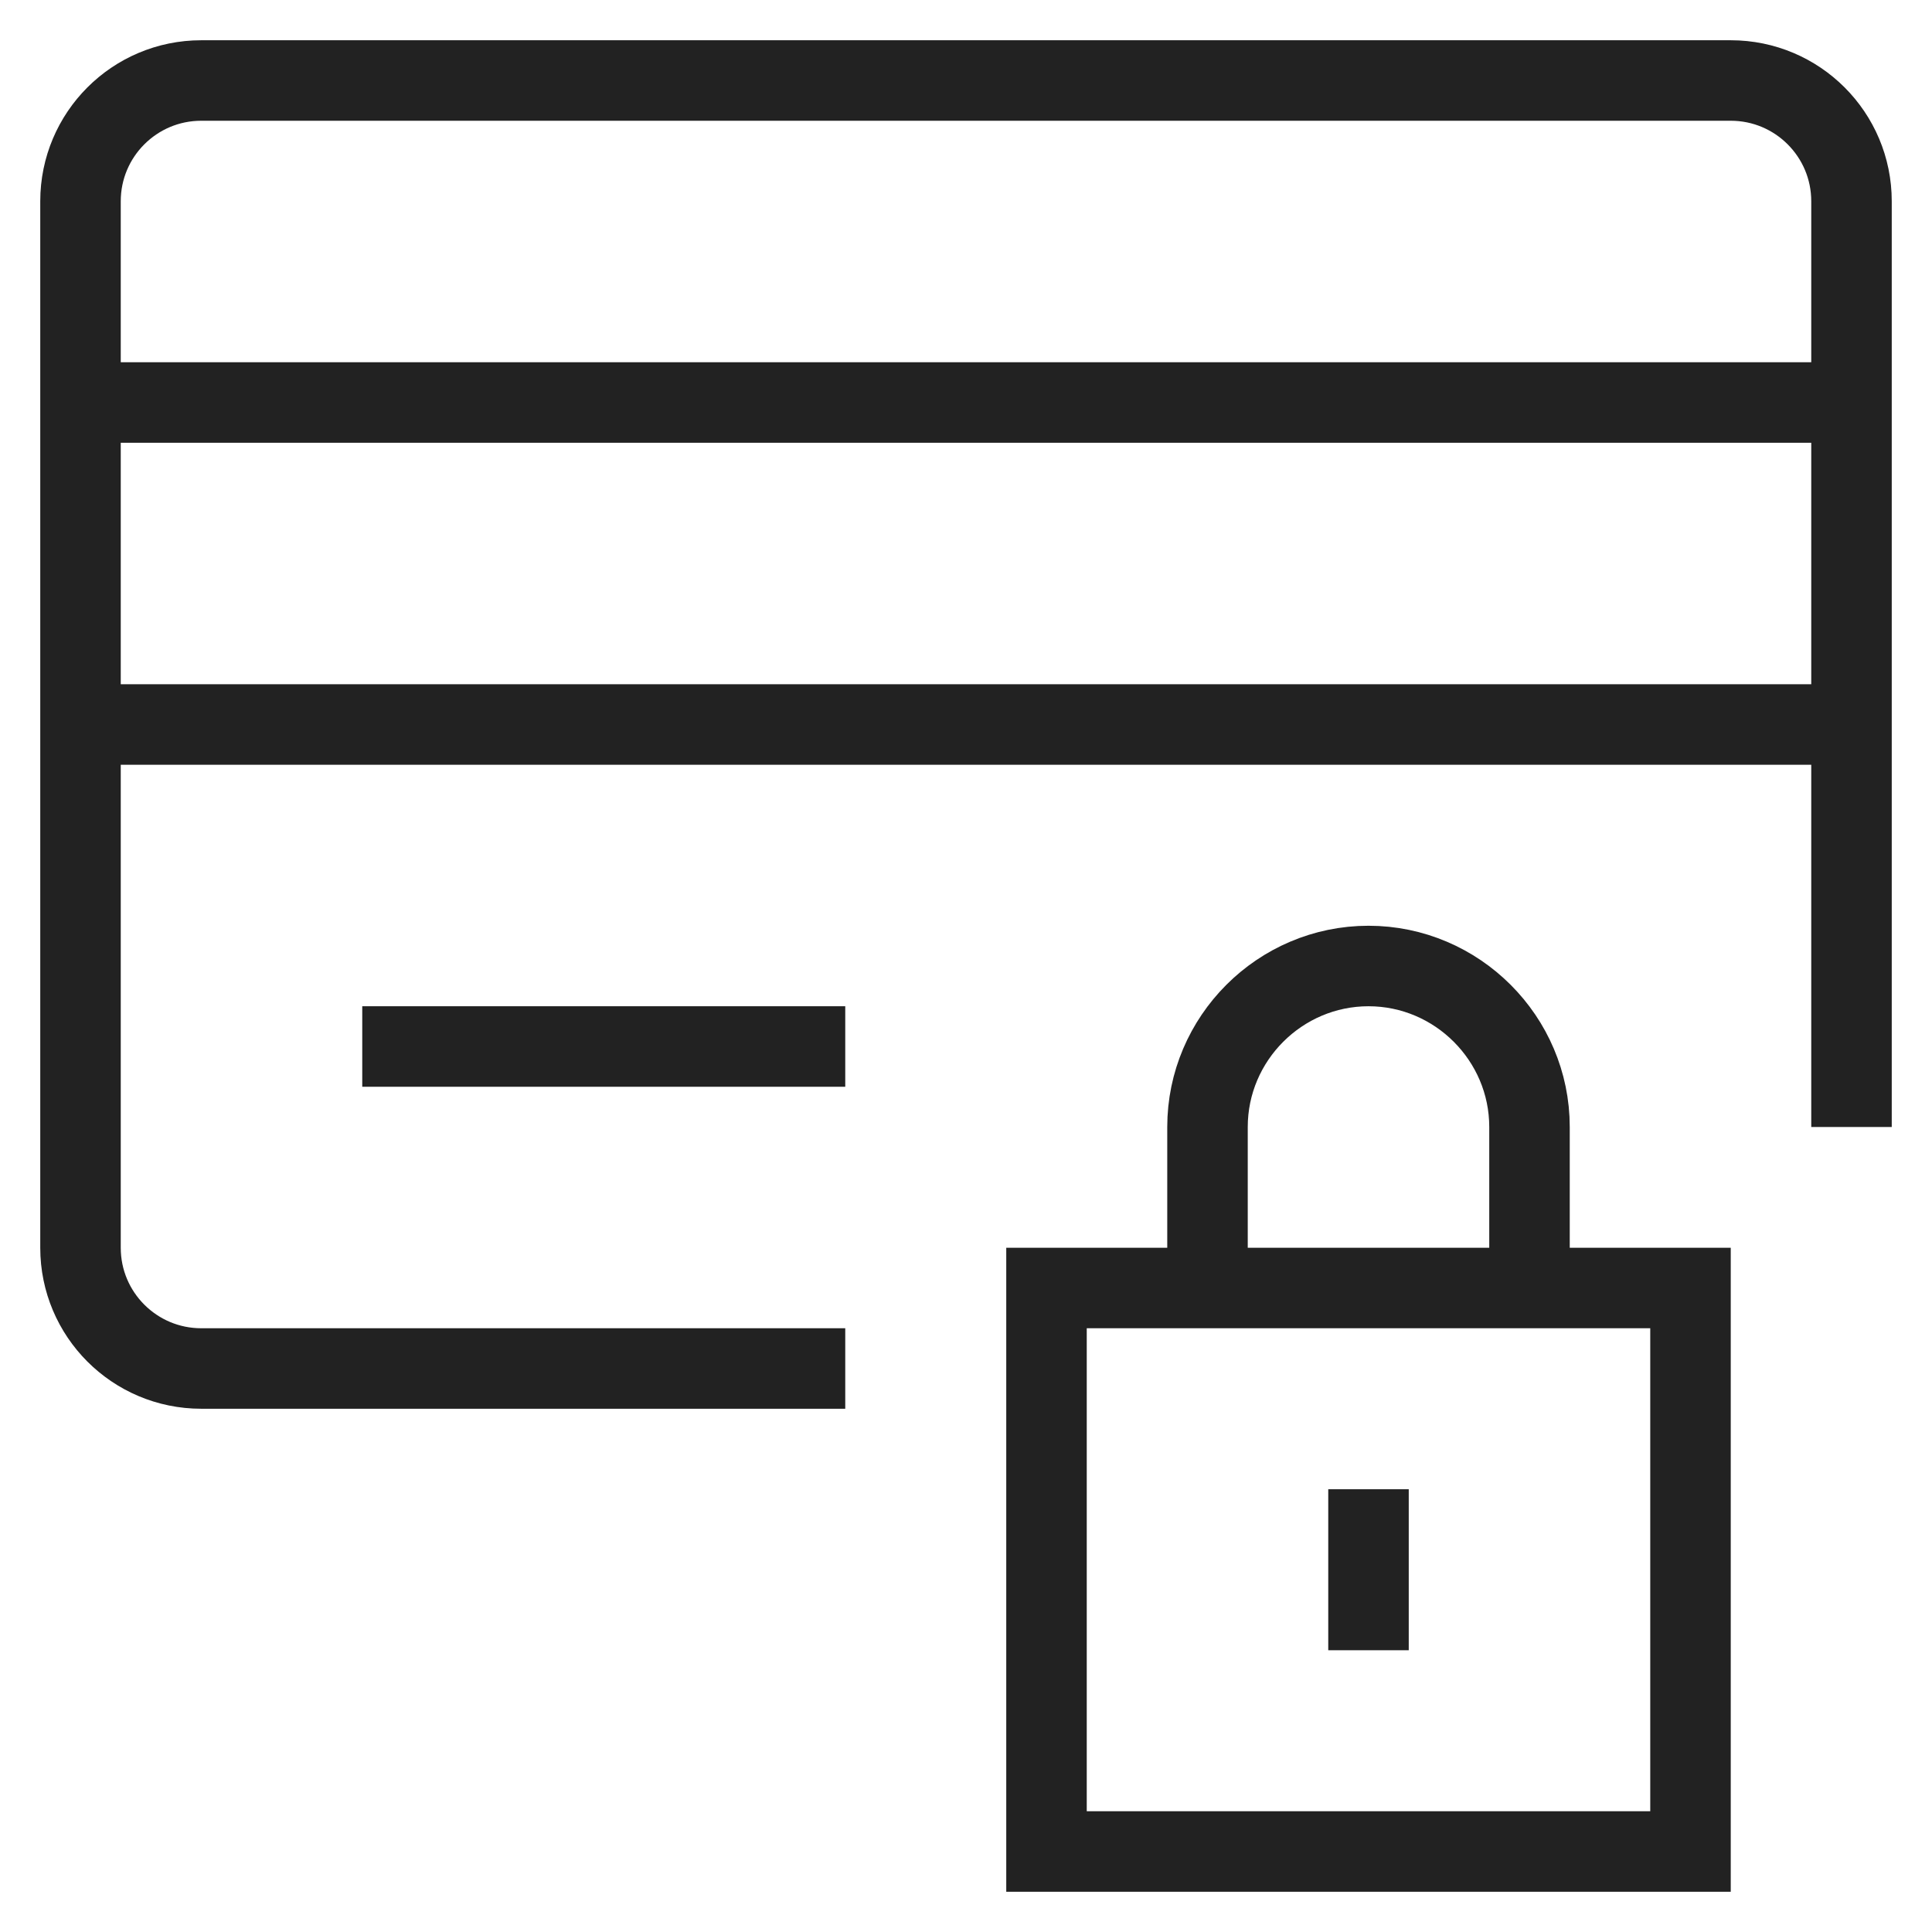
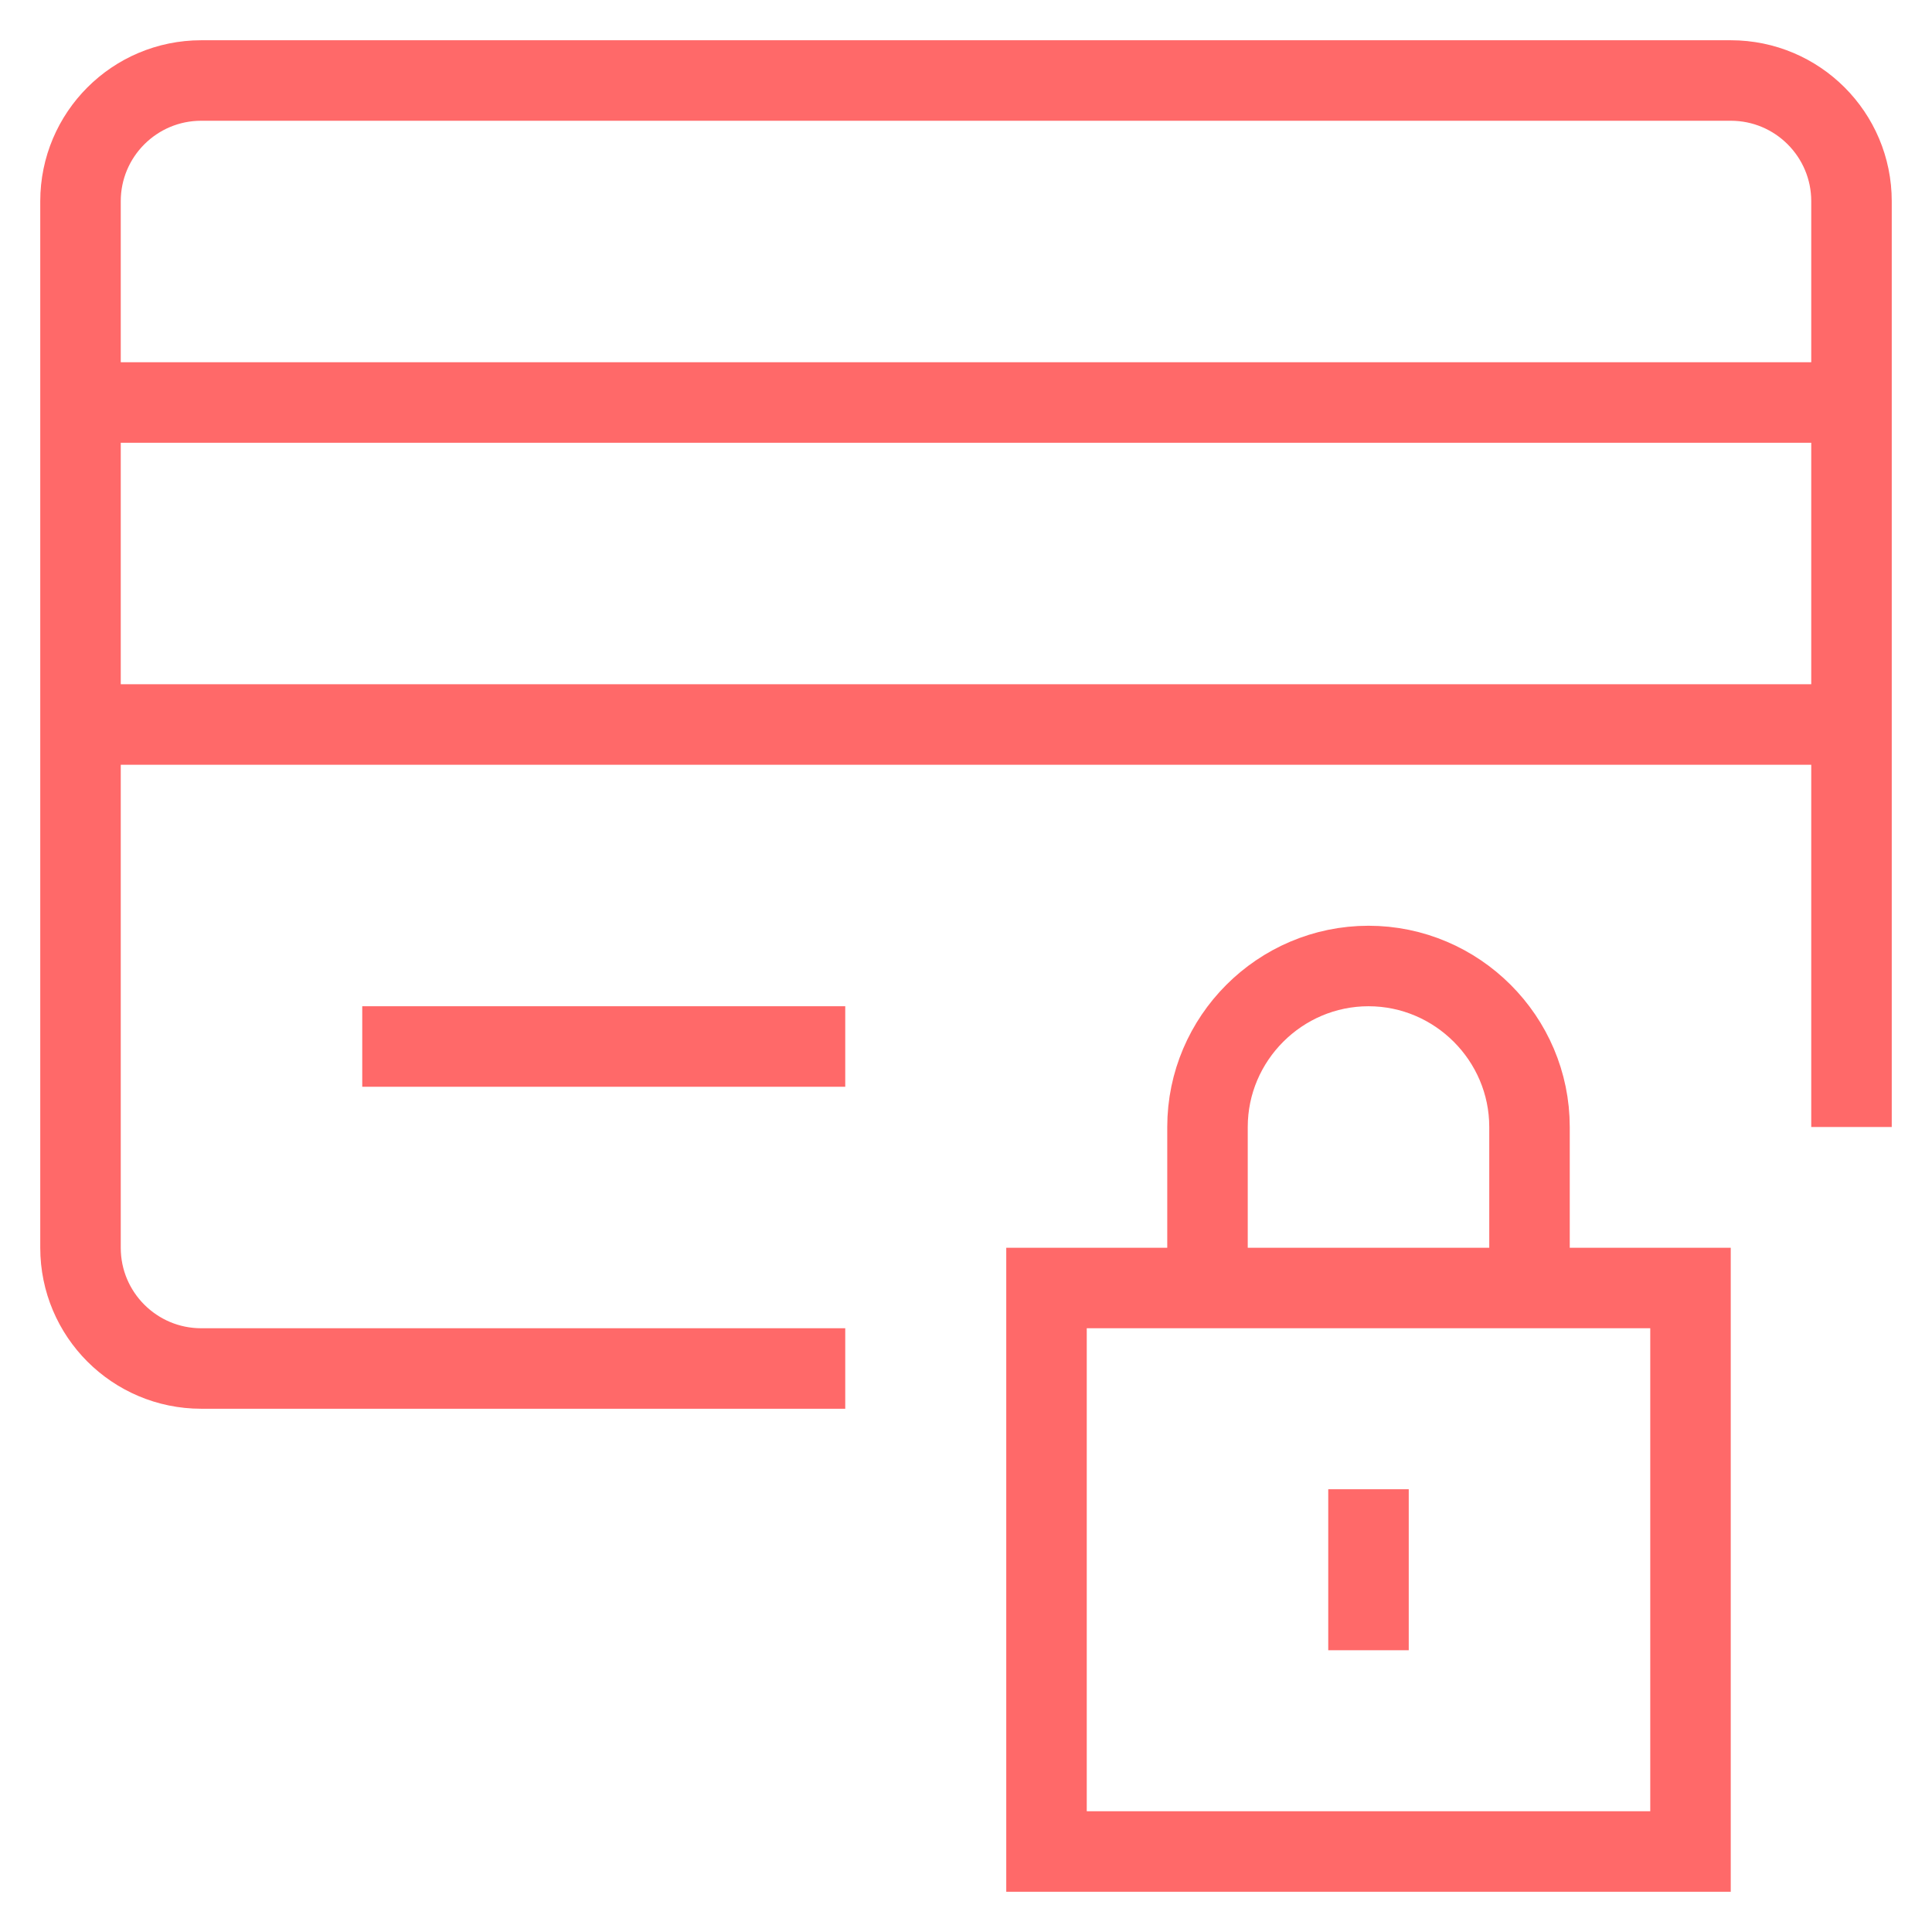
<svg xmlns="http://www.w3.org/2000/svg" width="48" height="48" viewBox="0 0 48 48">
-   <g fill="none" stroke="#222" stroke-linecap="square" stroke-miterlimit="10" stroke-width="2" class="nc-icon-wrapper">
+   <g fill="none" stroke="#ff6969" stroke-linecap="square" stroke-miterlimit="10" stroke-width="2" class="nc-icon-wrapper">
    <path d="M2 10L46 10M2 18L46 18M20 34H5c-1.657 0-3-1.343-3-3V5c0-1.657 1.343-3 3-3h38c1.657 0 3 1.343 3 3v22M10 26L20 26" />
    <path d="M26 32H42V46H26zM30 32v-4c0-2.2 1.8-4 4-4h0c2.2 0 4 1.8 4 4v4M34 38L34 40" />
  </g>
</svg>
